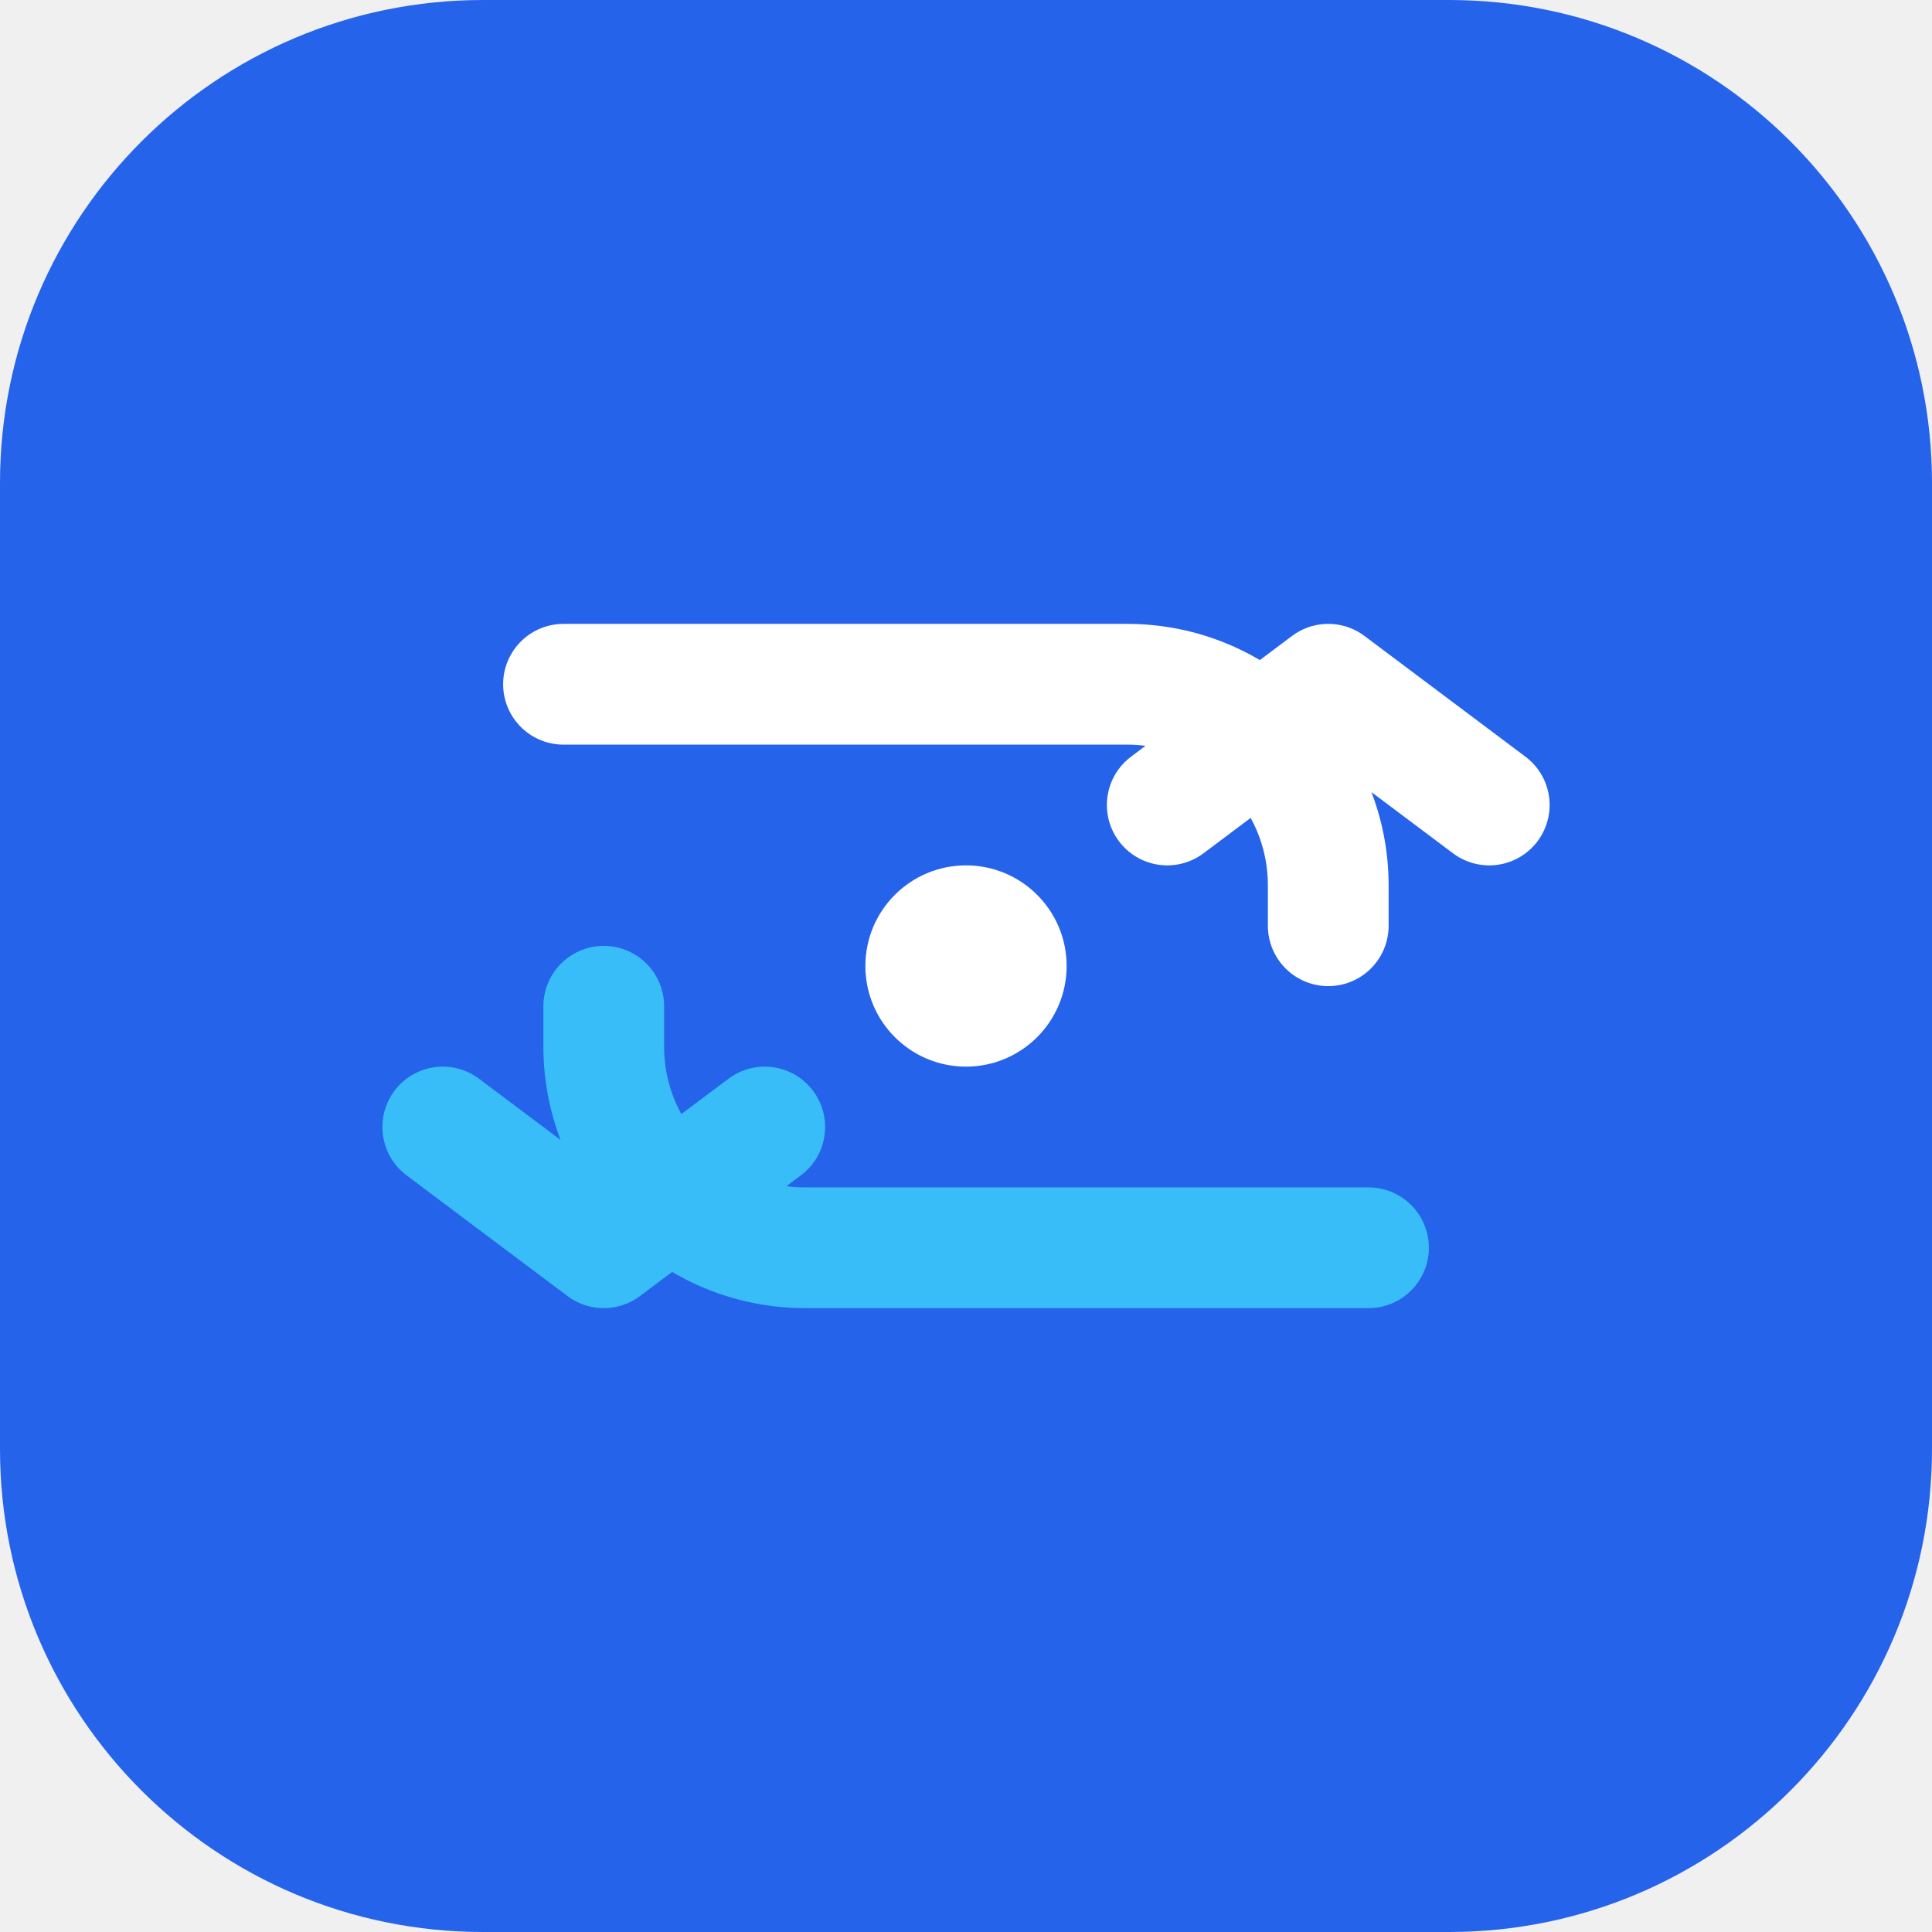
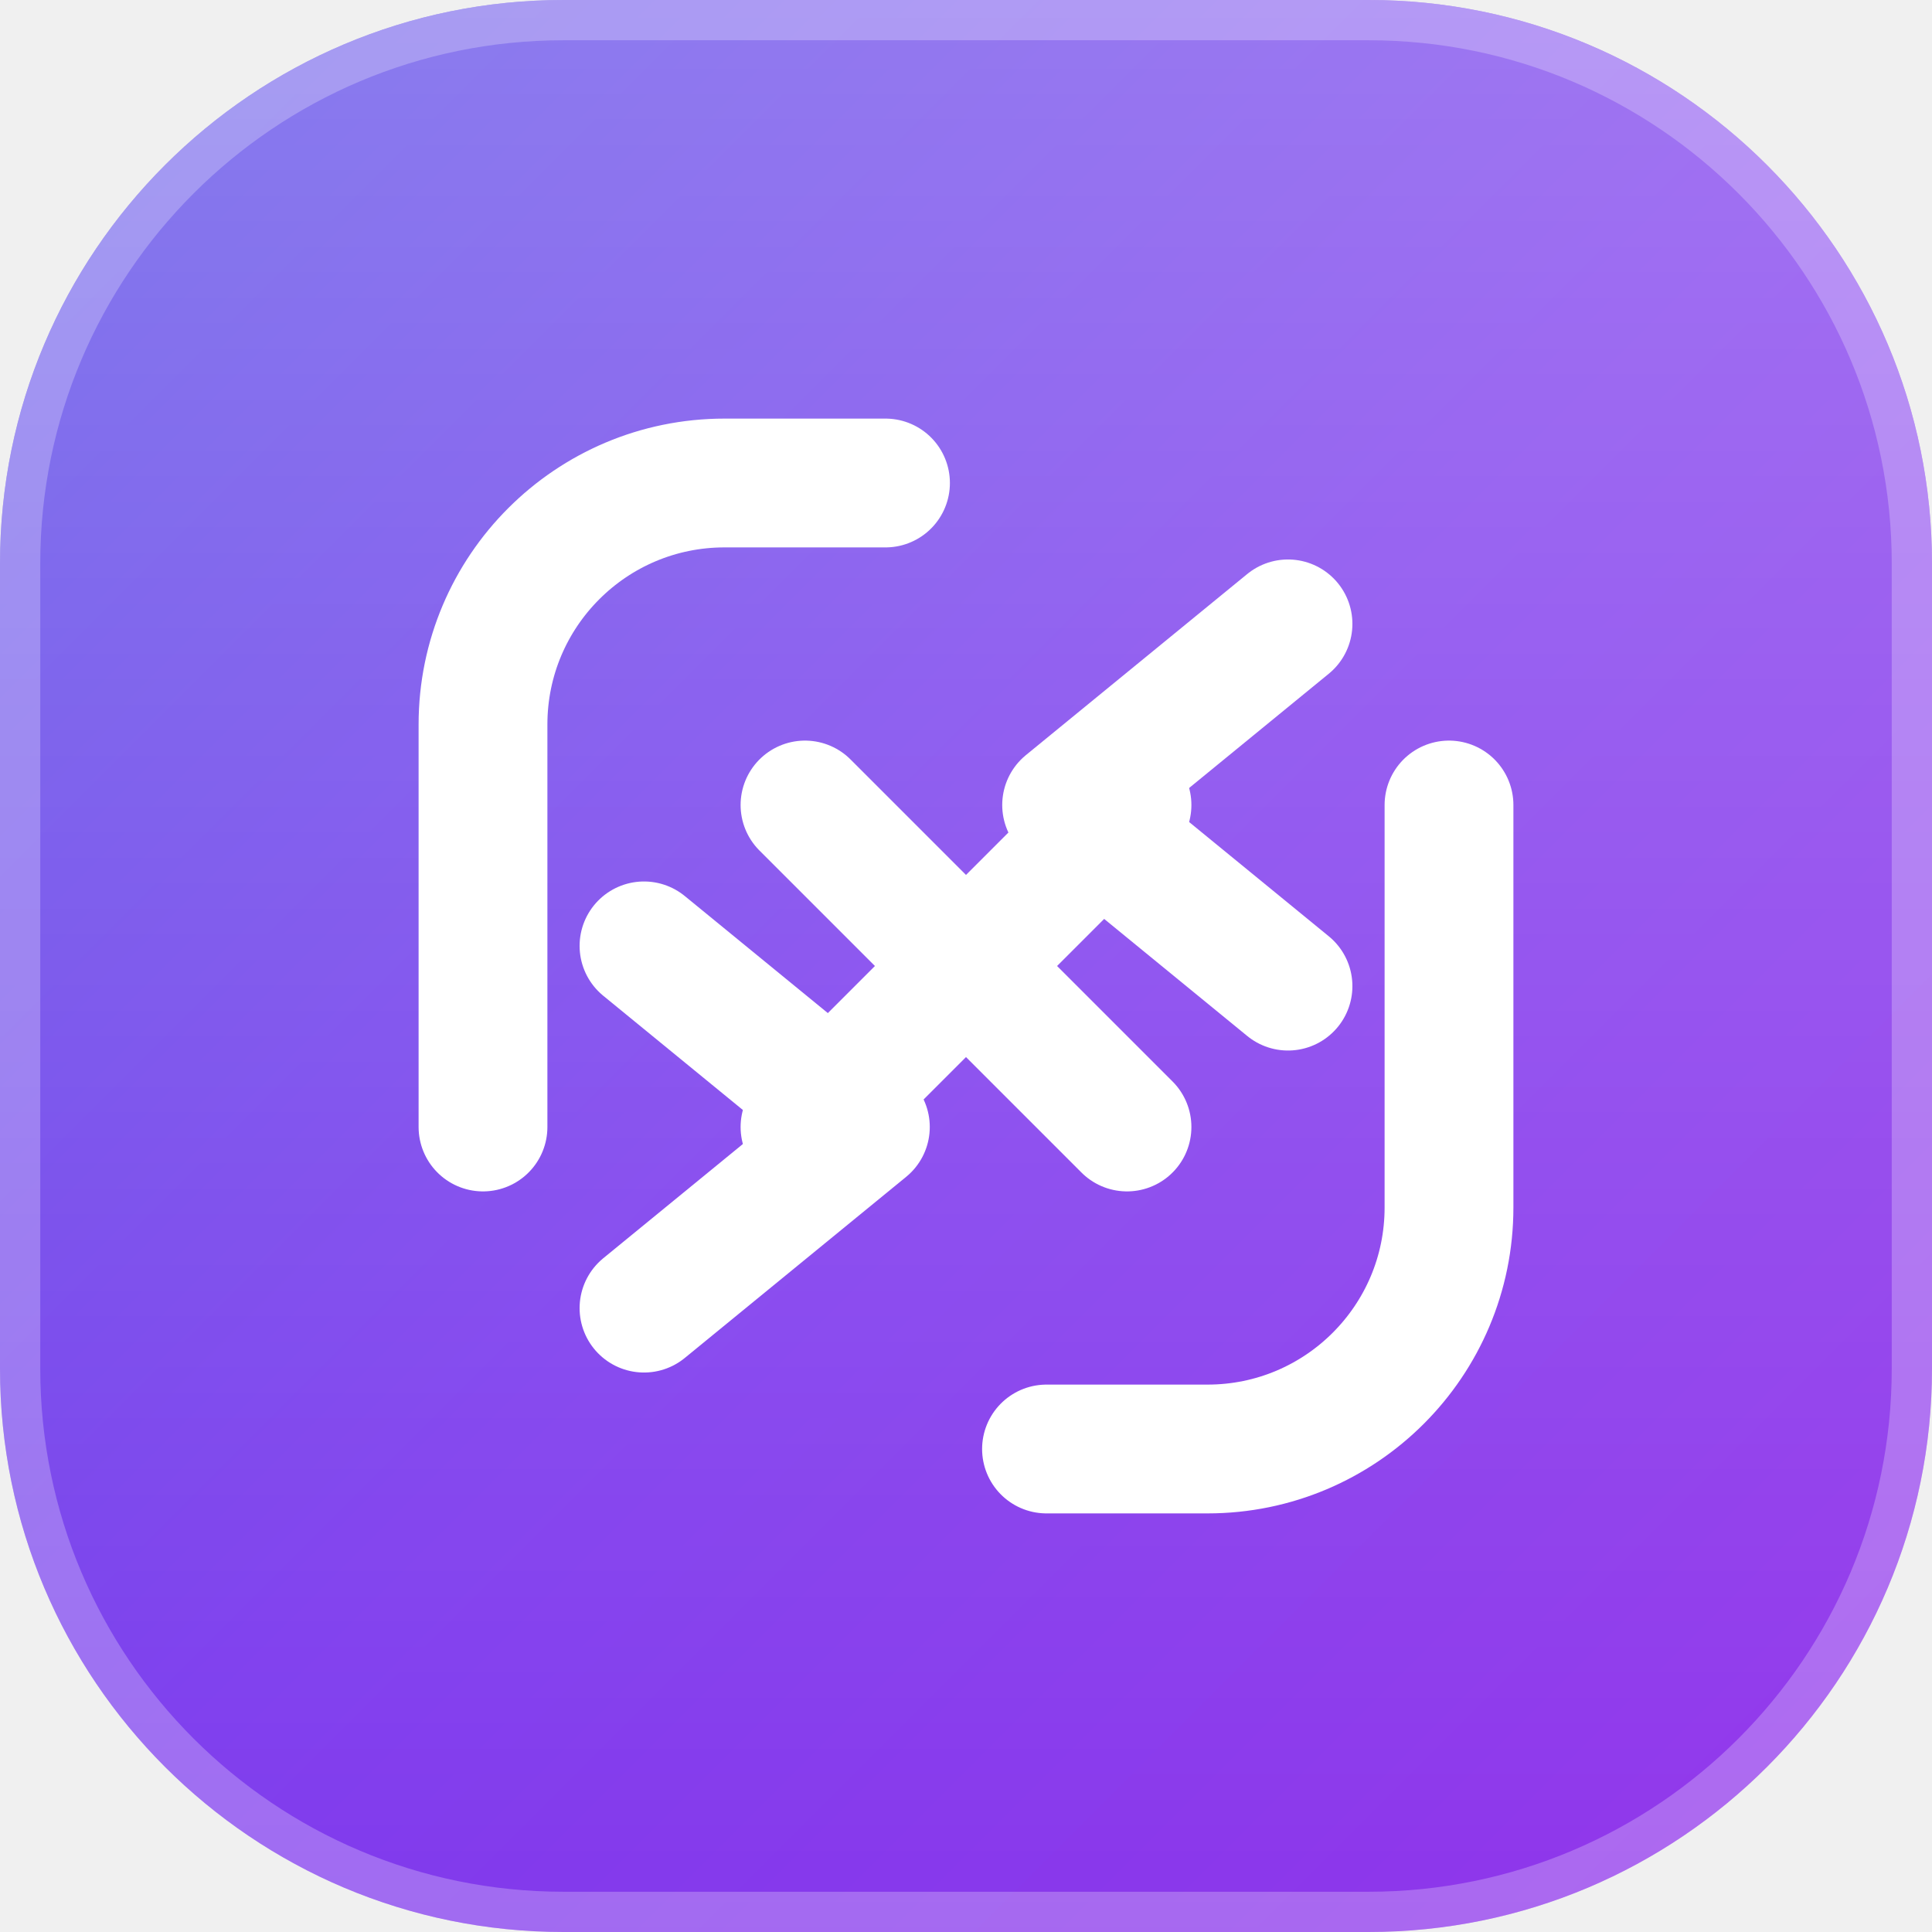
<svg xmlns="http://www.w3.org/2000/svg" viewBox="0 0 48 48" width="48" height="48" fill="none">
-   <rect width="48" height="48" rx="12" fill="#2563eb" />
-   <path d="M14 17h14a5 5 0 0 1 5 5v1m-4-3 4-3 4 3" stroke="#ffffff" stroke-width="3" stroke-linecap="round" stroke-linejoin="round" />
-   <path d="M34 31H20a5 5 0 0 1-5-5v-1m4 3-4 3-4-3" stroke="#38bdf8" stroke-width="3" stroke-linecap="round" stroke-linejoin="round" />
-   <circle cx="24" cy="24" r="2.5" fill="#ffffff" />
+   <defs>
+     <linearGradient id="bgGrad" x1="0%" y1="0%" x2="100%" y2="100%">
+       <stop offset="0%" stop-color="#4f46e5" />
+       <stop offset="50%" stop-color="#7c3aed" />
+       <stop offset="100%" stop-color="#9333ea" />
+     </linearGradient>
+     <linearGradient id="glassHighlight" x1="0%" y1="0%" x2="0%" y2="100%">
+       <stop offset="0%" stop-color="#ffffff" stop-opacity="0.3" />
+       <stop offset="100%" stop-color="#ffffff" stop-opacity="0" />
+     </linearGradient>
+   </defs>
+   <rect width="48" height="48" rx="14" fill="url(#bgGrad)" />
+   <rect width="48" height="48" rx="14" fill="url(#glassHighlight)" />
+   <rect x="0.5" y="0.5" width="47" height="47" rx="13.5" stroke="#ffffff" stroke-opacity="0.25" fill="none" />
+   <g stroke="#ffffff" stroke-width="3.2" stroke-linecap="round" stroke-linejoin="round">
+     <path d="M12 28V18a6 6 0 0 1 6-6h4" />
+     <path d="M16 23.5L21.5 28L16 32.5" />
+     <path d="M36 20v10a6 6 0 0 1-6 6h-4" />
+     <path d="M32 24.5L26.5 20L32 15.5" />
+     <path d="M20 20L28 28" />
+     <path d="M28 20L20 28" />
+   </g>
</svg>
